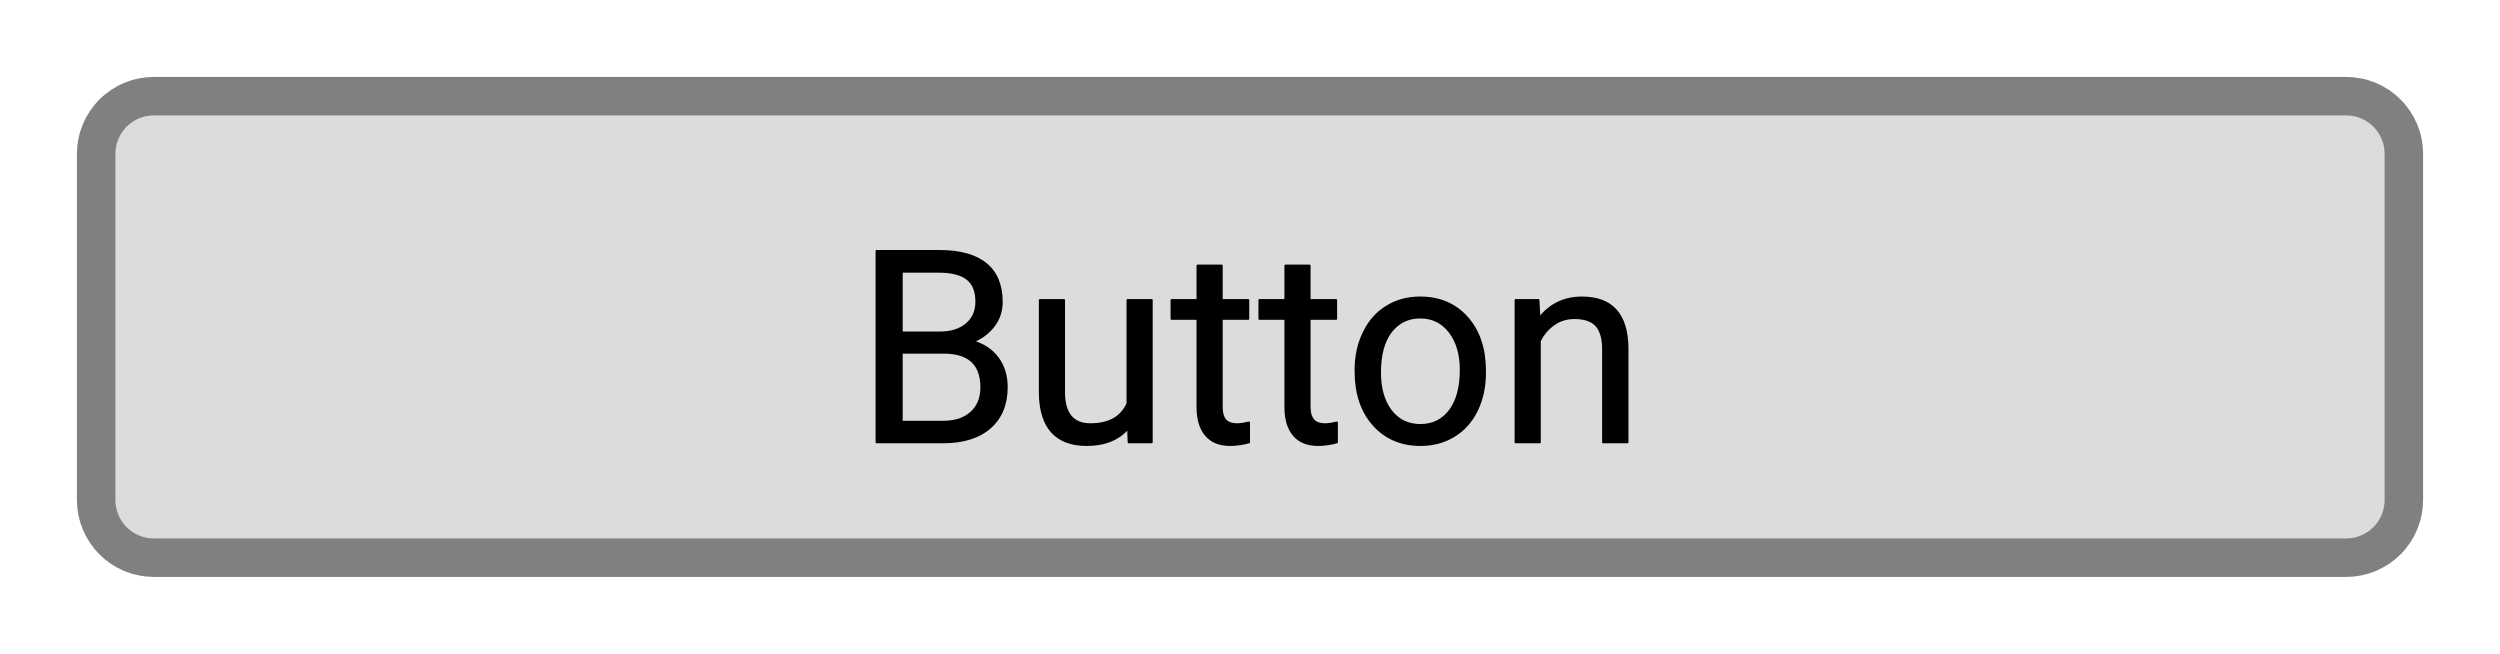
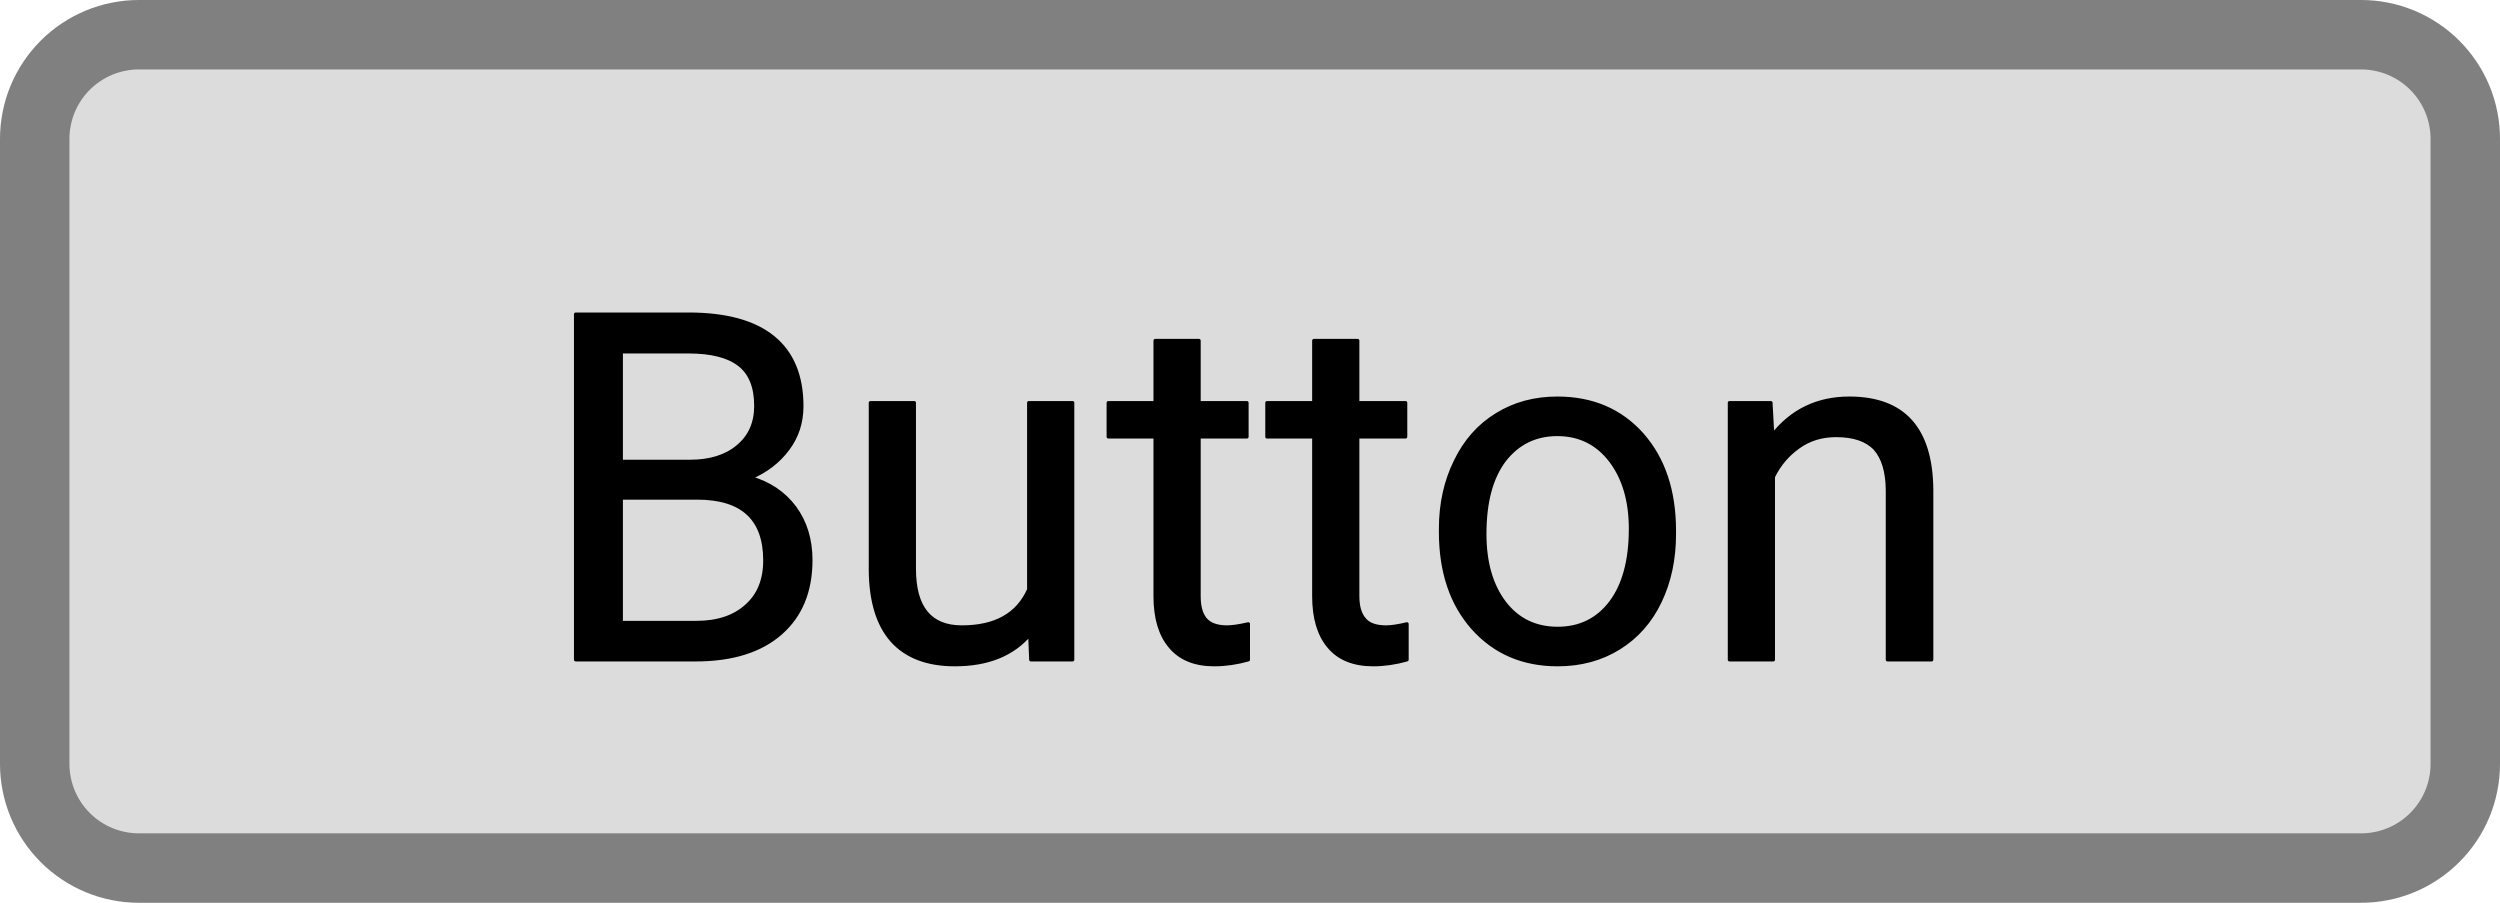
- <svg xmlns="http://www.w3.org/2000/svg" version="1.1" width="130" height="34" viewbox="0 0 130 34" shape-rendering="geometricPrecision">
-   <g id="5c13ef2810b74eeba604f946ddd0d947" transform="translate(5, 5) ">
-     <path fill="#DCDCDCFF" stroke="#808080FF" stroke-width="2" d="M0 3L0 21Q0 21.147 0.014 21.294Q0.029 21.441 0.058 21.585Q0.086 21.73 0.129 21.871Q0.172 22.012 0.228 22.148Q0.285 22.284 0.354 22.414Q0.424 22.544 0.506 22.667Q0.587 22.789 0.681 22.903Q0.774 23.017 0.879 23.121Q0.983 23.226 1.097 23.319Q1.211 23.413 1.333 23.494Q1.456 23.576 1.586 23.646Q1.716 23.715 1.852 23.772Q1.988 23.828 2.129 23.871Q2.27 23.914 2.415 23.942Q2.559 23.971 2.706 23.986Q2.853 24 3 24L117 24Q117.147 24 117.294 23.986Q117.441 23.971 117.585 23.942Q117.73 23.914 117.871 23.871Q118.012 23.828 118.148 23.772Q118.284 23.715 118.414 23.646Q118.544 23.576 118.667 23.494Q118.789 23.413 118.903 23.319Q119.017 23.226 119.121 23.121Q119.226 23.017 119.319 22.903Q119.413 22.789 119.494 22.667Q119.576 22.544 119.646 22.414Q119.715 22.284 119.772 22.148Q119.828 22.012 119.871 21.871Q119.914 21.73 119.942 21.585Q119.971 21.441 119.986 21.294Q120 21.147 120 21L120 3Q120 2.853 119.986 2.706Q119.971 2.559 119.942 2.415Q119.914 2.27 119.871 2.129Q119.828 1.988 119.772 1.852Q119.715 1.716 119.646 1.586Q119.576 1.456 119.494 1.333Q119.413 1.211 119.319 1.097Q119.226 0.983 119.121 0.879Q119.017 0.774 118.903 0.681Q118.789 0.587 118.667 0.506Q118.544 0.424 118.414 0.354Q118.284 0.285 118.148 0.228Q118.012 0.172 117.871 0.129Q117.73 0.086 117.585 0.058Q117.441 0.029 117.294 0.014Q117.147 0 117 0L3 0Q2.853 0 2.706 0.014Q2.559 0.029 2.415 0.058Q2.27 0.086 2.129 0.129Q1.988 0.172 1.852 0.228Q1.716 0.285 1.586 0.354Q1.456 0.424 1.333 0.506Q1.211 0.587 1.097 0.681Q0.983 0.774 0.879 0.879Q0.774 0.983 0.681 1.097Q0.587 1.211 0.506 1.333Q0.424 1.456 0.354 1.586Q0.285 1.716 0.228 1.852Q0.172 1.988 0.129 2.129Q0.086 2.27 0.058 2.415Q0.029 2.559 0.014 2.706Q0 2.853 0 3Z" />
+ <svg xmlns="http://www.w3.org/2000/svg" version="1.1" width="72" height="26" viewbox="0 0 72 26" shape-rendering="geometricPrecision">
+   <g transform="translate(1, 1) ">
+     <path fill="#DCDCDCFF" stroke="#808080FF" stroke-width="2" d="M0 3L0 21Q0 21.147 0.014 21.294Q0.029 21.441 0.058 21.585Q0.086 21.73 0.129 21.871Q0.172 22.012 0.228 22.148Q0.285 22.284 0.354 22.414Q0.424 22.544 0.506 22.667Q0.587 22.789 0.681 22.903Q0.774 23.017 0.879 23.121Q0.983 23.226 1.097 23.319Q1.211 23.413 1.333 23.494Q1.456 23.576 1.586 23.646Q1.716 23.715 1.852 23.772Q1.988 23.828 2.129 23.871Q2.27 23.914 2.415 23.942Q2.559 23.971 2.706 23.986Q2.853 24 3 24L67 24Q67.147 24 67.294 23.986Q67.441 23.971 67.585 23.942Q67.73 23.914 67.871 23.871Q68.012 23.828 68.148 23.772Q68.284 23.715 68.414 23.646Q68.544 23.576 68.667 23.494Q68.789 23.413 68.903 23.319Q69.017 23.226 69.121 23.121Q69.225 23.017 69.319 22.903Q69.412 22.789 69.494 22.667Q69.576 22.544 69.646 22.414Q69.715 22.284 69.772 22.148Q69.828 22.012 69.871 21.871Q69.914 21.73 69.942 21.585Q69.971 21.441 69.986 21.294Q70 21.147 70 21L70 3Q70 2.853 69.986 2.706Q69.971 2.559 69.942 2.415Q69.914 2.27 69.871 2.129Q69.828 1.988 69.772 1.852Q69.715 1.716 69.646 1.586Q69.576 1.456 69.494 1.333Q69.412 1.211 69.319 1.097Q69.225 0.983 69.121 0.879Q69.017 0.774 68.903 0.681Q68.789 0.587 68.667 0.506Q68.544 0.424 68.414 0.354Q68.284 0.285 68.148 0.228Q68.012 0.172 67.871 0.129Q67.73 0.086 67.585 0.058Q67.441 0.029 67.294 0.014Q67.147 0 67 0L3 0Q2.853 0 2.706 0.014Q2.559 0.029 2.415 0.058Q2.27 0.086 2.129 0.129Q1.988 0.172 1.852 0.228Q1.716 0.285 1.586 0.354Q1.456 0.424 1.333 0.506Q1.211 0.587 1.097 0.681Q0.983 0.774 0.879 0.879Q0.774 0.983 0.681 1.097Q0.587 1.211 0.506 1.333Q0.424 1.456 0.354 1.586Q0.285 1.716 0.228 1.852Q0.172 1.988 0.129 2.129Q0.086 2.27 0.058 2.415Q0.029 2.559 0.014 2.706Q0 2.853 0 3Z" />
    <g transform="matrix(1.00, 0.00, 0.00, 1.00, 0.00, 0.00)">
-       <path fill="#000000FF" stroke="#000000FF" stroke-linecap="round" stroke-linejoin="round" stroke-width="0.1" d="M44.03 18L40.58 18L40.58 8.05L43.83 8.05Q45.45 8.05 46.27 8.72Q47.09 9.39 47.09 10.70L47.09 10.70Q47.09 11.40 46.69 11.93Q46.29 12.47 45.61 12.76L45.61 12.76Q46.42 12.99 46.89 13.62Q47.35 14.25 47.35 15.13L47.35 15.13Q47.35 16.47 46.49 17.23Q45.62 18 44.03 18L44.03 18ZM44.08 13.34L41.89 13.34L41.89 16.93L44.06 16.93Q44.97 16.93 45.50 16.45Q46.03 15.98 46.03 15.14L46.03 15.14Q46.03 13.34 44.08 13.34L44.08 13.34ZM41.89 9.13L41.89 12.29L43.87 12.29Q44.74 12.29 45.25 11.86Q45.77 11.43 45.77 10.69L45.77 10.69Q45.77 9.87 45.29 9.50Q44.81 9.13 43.83 9.13L43.83 9.13L41.89 9.13ZM53.69 18L53.66 17.27Q52.92 18.14 51.50 18.14L51.50 18.14Q50.31 18.14 49.69 17.45Q49.08 16.76 49.07 15.42L49.07 15.42L49.07 10.60L50.33 10.60L50.33 15.38Q50.33 17.06 51.70 17.06L51.70 17.06Q53.15 17.06 53.63 15.98L53.63 15.98L53.63 10.60L54.89 10.60L54.89 18L53.69 18ZM57.27 8.81L58.53 8.81L58.53 10.60L59.91 10.60L59.91 11.58L58.53 11.58L58.53 16.17Q58.53 16.61 58.71 16.83Q58.90 17.06 59.34 17.06L59.34 17.06Q59.56 17.06 59.95 16.97L59.95 16.97L59.95 18Q59.45 18.14 58.97 18.14L58.97 18.14Q58.13 18.14 57.70 17.62Q57.27 17.11 57.27 16.17L57.27 16.17L57.27 11.58L55.92 11.58L55.92 10.60L57.27 10.60L57.27 8.81ZM61.84 8.81L63.10 8.81L63.10 10.60L64.48 10.60L64.48 11.58L63.10 11.58L63.10 16.17Q63.10 16.61 63.29 16.83Q63.47 17.06 63.92 17.06L63.92 17.06Q64.14 17.06 64.52 16.97L64.52 16.97L64.52 18Q64.02 18.14 63.55 18.14L63.55 18.14Q62.70 18.14 62.27 17.62Q61.84 17.11 61.84 16.17L61.84 16.17L61.84 11.58L60.49 11.58L60.49 10.60L61.84 10.60L61.84 8.81ZM65.49 14.32L65.49 14.23Q65.49 13.15 65.92 12.28Q66.34 11.41 67.11 10.94Q67.87 10.47 68.85 10.47L68.85 10.47Q70.36 10.47 71.29 11.51Q72.22 12.56 72.22 14.29L72.22 14.29L72.22 14.38Q72.22 15.46 71.81 16.32Q71.40 17.18 70.63 17.66Q69.86 18.14 68.86 18.14L68.86 18.14Q67.36 18.14 66.42 17.09Q65.49 16.04 65.49 14.32L65.49 14.32ZM66.76 14.38L66.76 14.38Q66.76 15.61 67.33 16.36Q67.90 17.10 68.86 17.10L68.86 17.10Q69.82 17.10 70.39 16.35Q70.96 15.59 70.96 14.23L70.96 14.23Q70.96 13.02 70.38 12.26Q69.80 11.51 68.85 11.51L68.85 11.51Q67.91 11.51 67.33 12.25Q66.76 13.00 66.76 14.38ZM73.81 10.60L75.00 10.60L75.05 11.53Q75.89 10.47 77.26 10.47L77.26 10.47Q79.61 10.47 79.63 13.11L79.63 13.11L79.63 18L78.36 18L78.36 13.11Q78.35 12.31 78.00 11.92Q77.64 11.54 76.88 11.54L76.88 11.54Q76.26 11.54 75.80 11.87Q75.33 12.20 75.07 12.73L75.07 12.73L75.07 18L73.81 18L73.81 10.60Z" />
+       <path fill="#000000FF" stroke="#000000FF" stroke-linecap="round" stroke-linejoin="round" stroke-width="0.1" d="M19.03 18L15.58 18L15.58 8.05L18.83 8.05Q20.45 8.05 21.27 8.72Q22.09 9.39 22.09 10.70L22.09 10.70Q22.09 11.40 21.69 11.93Q21.29 12.47 20.61 12.76L20.61 12.76Q21.42 12.99 21.89 13.62Q22.35 14.25 22.35 15.13L22.35 15.13Q22.35 16.47 21.49 17.23Q20.62 18 19.03 18L19.03 18ZM19.08 13.34L16.89 13.34L16.89 16.93L19.06 16.93Q19.97 16.93 20.50 16.45Q21.03 15.98 21.03 15.14L21.03 15.14Q21.03 13.34 19.08 13.34L19.08 13.34ZM16.89 9.13L16.89 12.29L18.87 12.29Q19.74 12.29 20.25 11.86Q20.77 11.43 20.77 10.69L20.77 10.69Q20.77 9.87 20.29 9.50Q19.81 9.13 18.83 9.13L18.83 9.13L16.89 9.13ZM28.69 18L28.66 17.27Q27.92 18.14 26.50 18.14L26.50 18.14Q25.31 18.14 24.69 17.45Q24.08 16.76 24.07 15.42L24.07 15.42L24.07 10.60L25.33 10.60L25.33 15.38Q25.33 17.06 26.70 17.06L26.70 17.06Q28.15 17.06 28.63 15.98L28.63 15.98L28.63 10.60L29.89 10.60L29.89 18L28.69 18ZM32.27 8.81L33.53 8.81L33.53 10.60L34.91 10.60L34.91 11.58L33.53 11.58L33.53 16.17Q33.53 16.61 33.71 16.83Q33.90 17.06 34.34 17.06L34.34 17.06Q34.56 17.06 34.95 16.97L34.95 16.97L34.95 18Q34.45 18.14 33.97 18.14L33.97 18.14Q33.13 18.14 32.70 17.62Q32.27 17.11 32.27 16.17L32.27 16.17L32.27 11.58L30.92 11.58L30.92 10.60L32.27 10.60L32.27 8.81ZM36.84 8.81L38.10 8.81L38.10 10.60L39.48 10.60L39.48 11.58L38.10 11.58L38.10 16.17Q38.10 16.61 38.29 16.83Q38.47 17.06 38.92 17.06L38.92 17.06Q39.14 17.06 39.52 16.97L39.52 16.97L39.52 18Q39.02 18.14 38.55 18.14L38.55 18.14Q37.70 18.14 37.27 17.62Q36.84 17.11 36.84 16.17L36.84 16.17L36.84 11.58L35.49 11.58L35.49 10.60L36.84 10.60L36.84 8.81ZM40.49 14.32L40.49 14.23Q40.49 13.15 40.92 12.28Q41.34 11.41 42.11 10.94Q42.87 10.47 43.85 10.47L43.85 10.47Q45.36 10.47 46.29 11.51Q47.22 12.56 47.22 14.29L47.22 14.29L47.22 14.38Q47.22 15.46 46.81 16.32Q46.40 17.18 45.63 17.66Q44.86 18.14 43.86 18.14L43.86 18.14Q42.36 18.14 41.42 17.09Q40.49 16.04 40.49 14.32L40.49 14.32ZM41.76 14.38L41.76 14.38Q41.76 15.61 42.33 16.36Q42.90 17.10 43.86 17.10L43.86 17.10Q44.82 17.10 45.39 16.35Q45.96 15.59 45.96 14.23L45.96 14.23Q45.96 13.02 45.38 12.26Q44.80 11.51 43.85 11.51L43.85 11.51Q42.91 11.51 42.33 12.25Q41.76 13.00 41.76 14.38ZM48.81 10.60L50.00 10.60L50.05 11.53Q50.89 10.47 52.26 10.47L52.26 10.47Q54.61 10.47 54.63 13.11L54.63 13.11L54.63 18L53.36 18L53.36 13.11Q53.35 12.31 53.00 11.92Q52.64 11.54 51.88 11.54L51.88 11.54Q51.26 11.54 50.80 11.87Q50.33 12.20 50.07 12.73L50.07 12.73L50.07 18L48.81 18L48.81 10.60Z" />
    </g>
  </g>
</svg>
